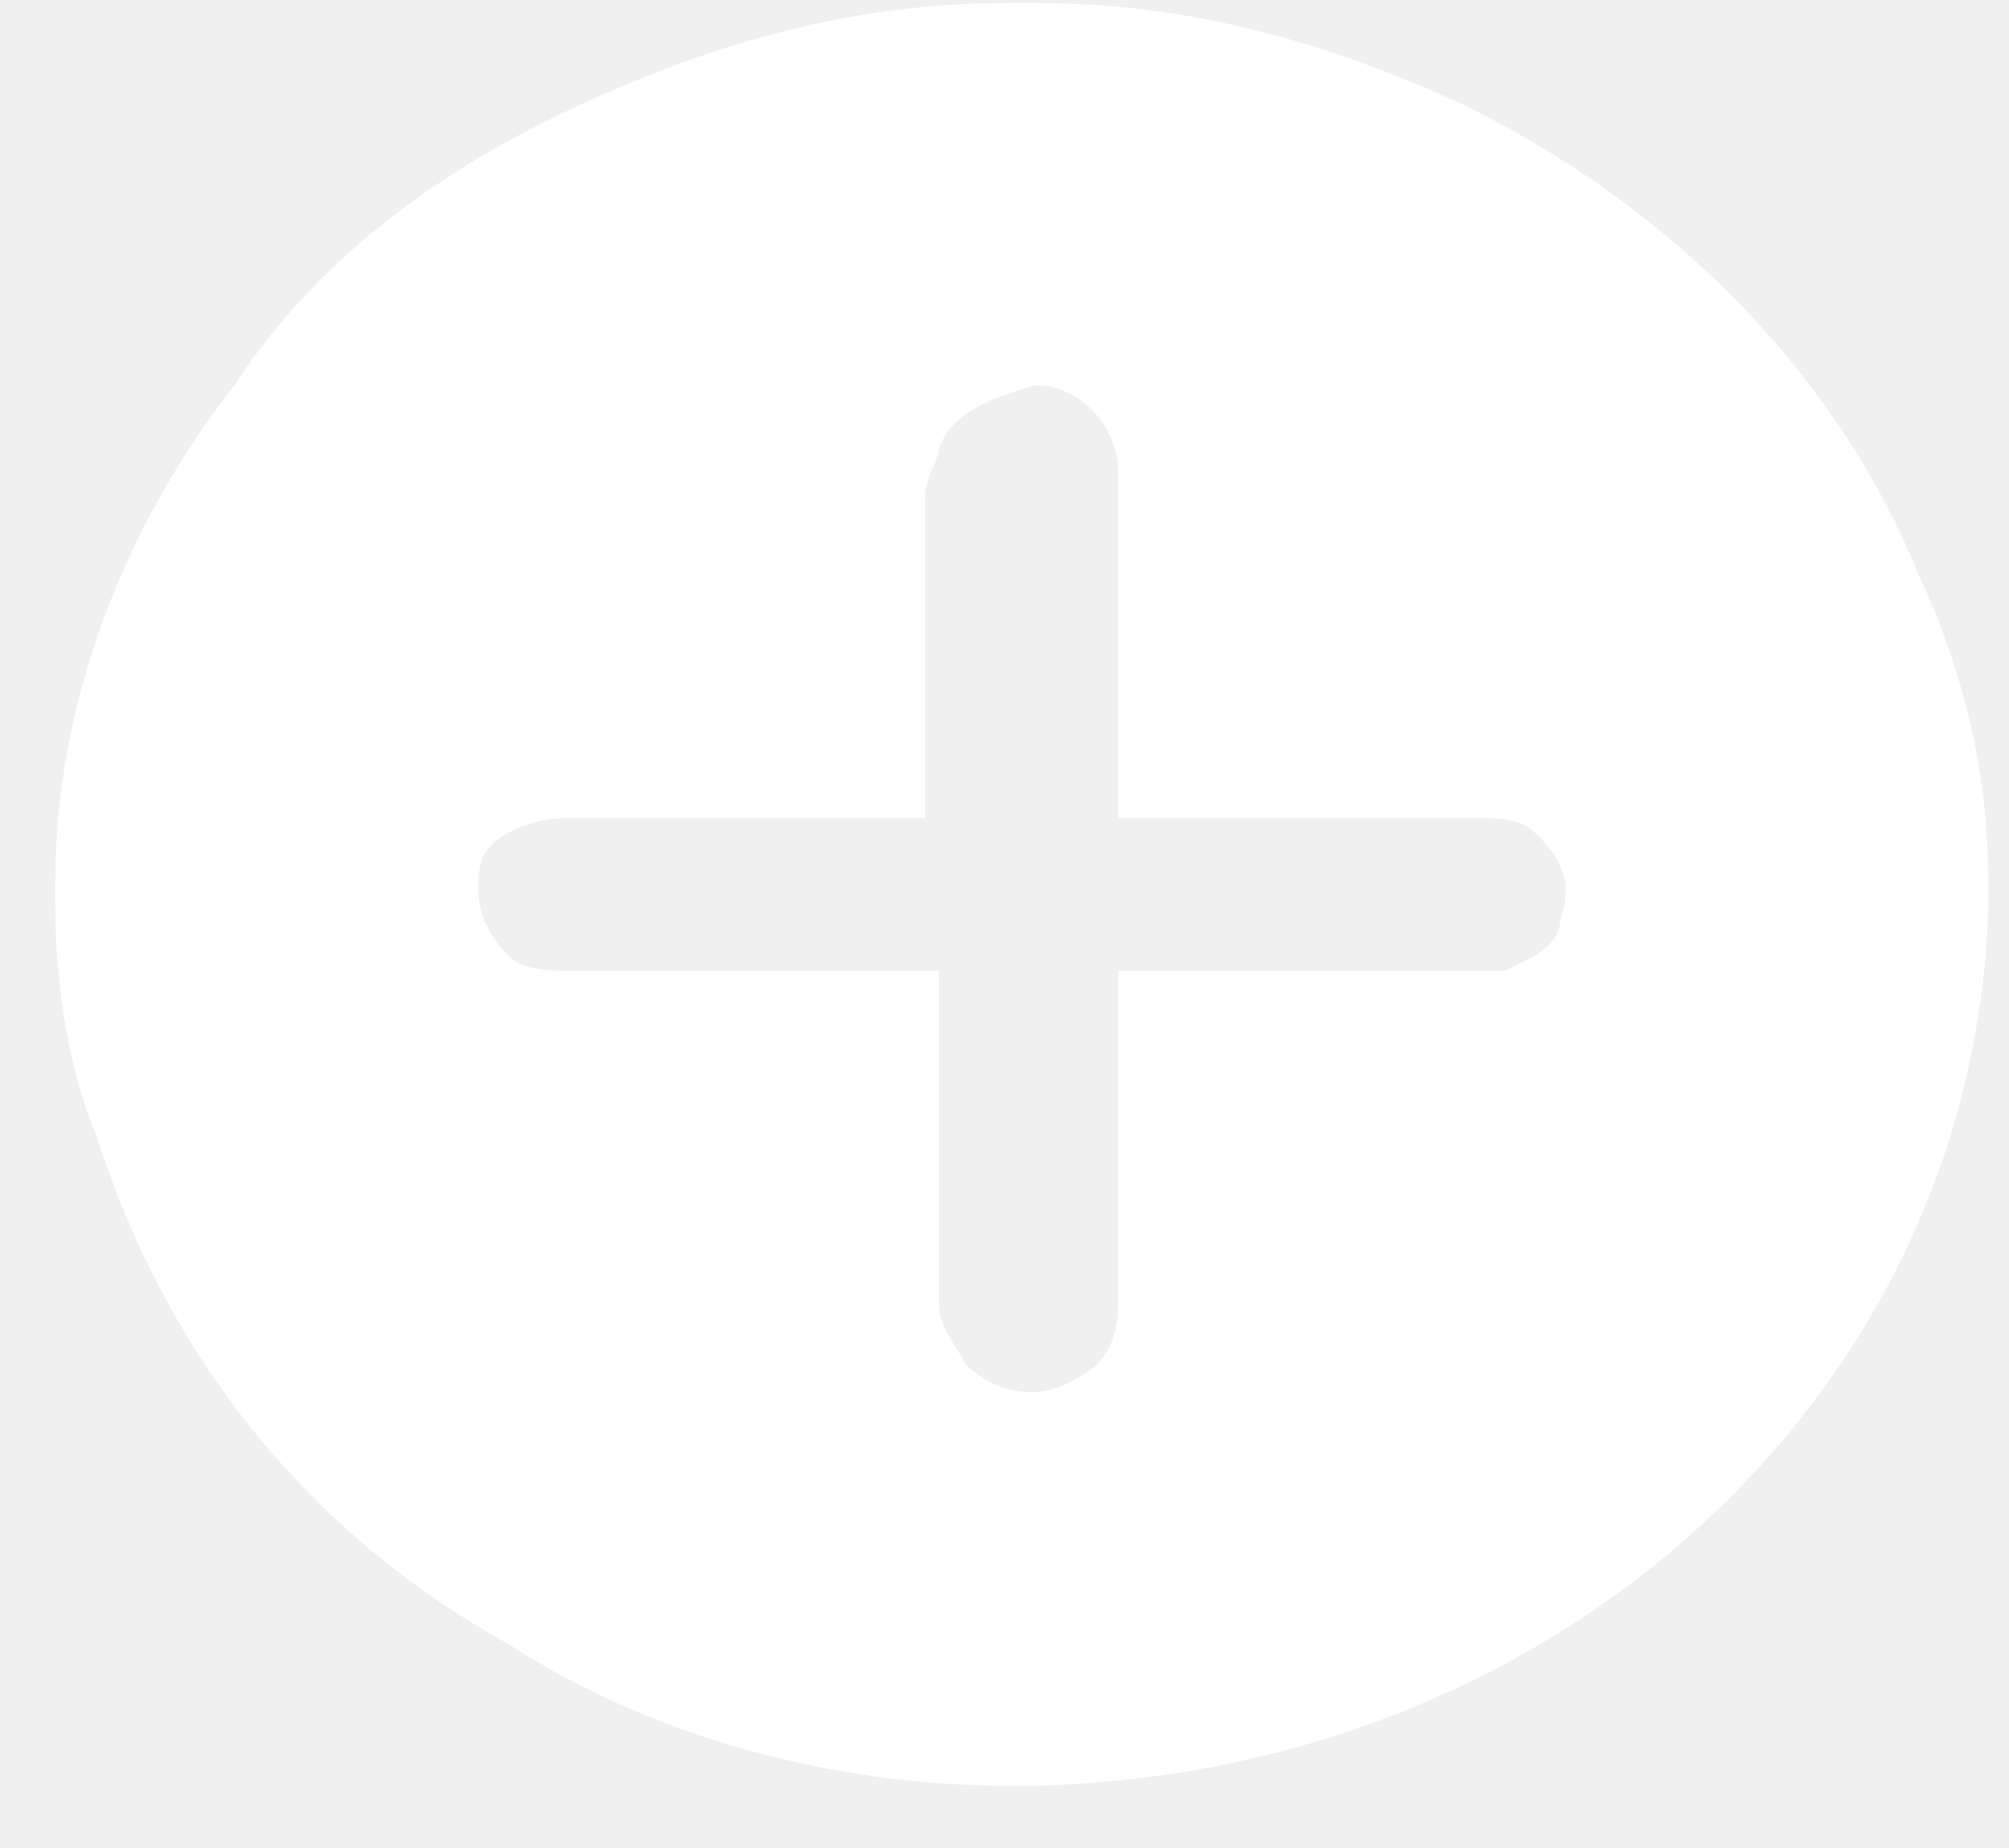
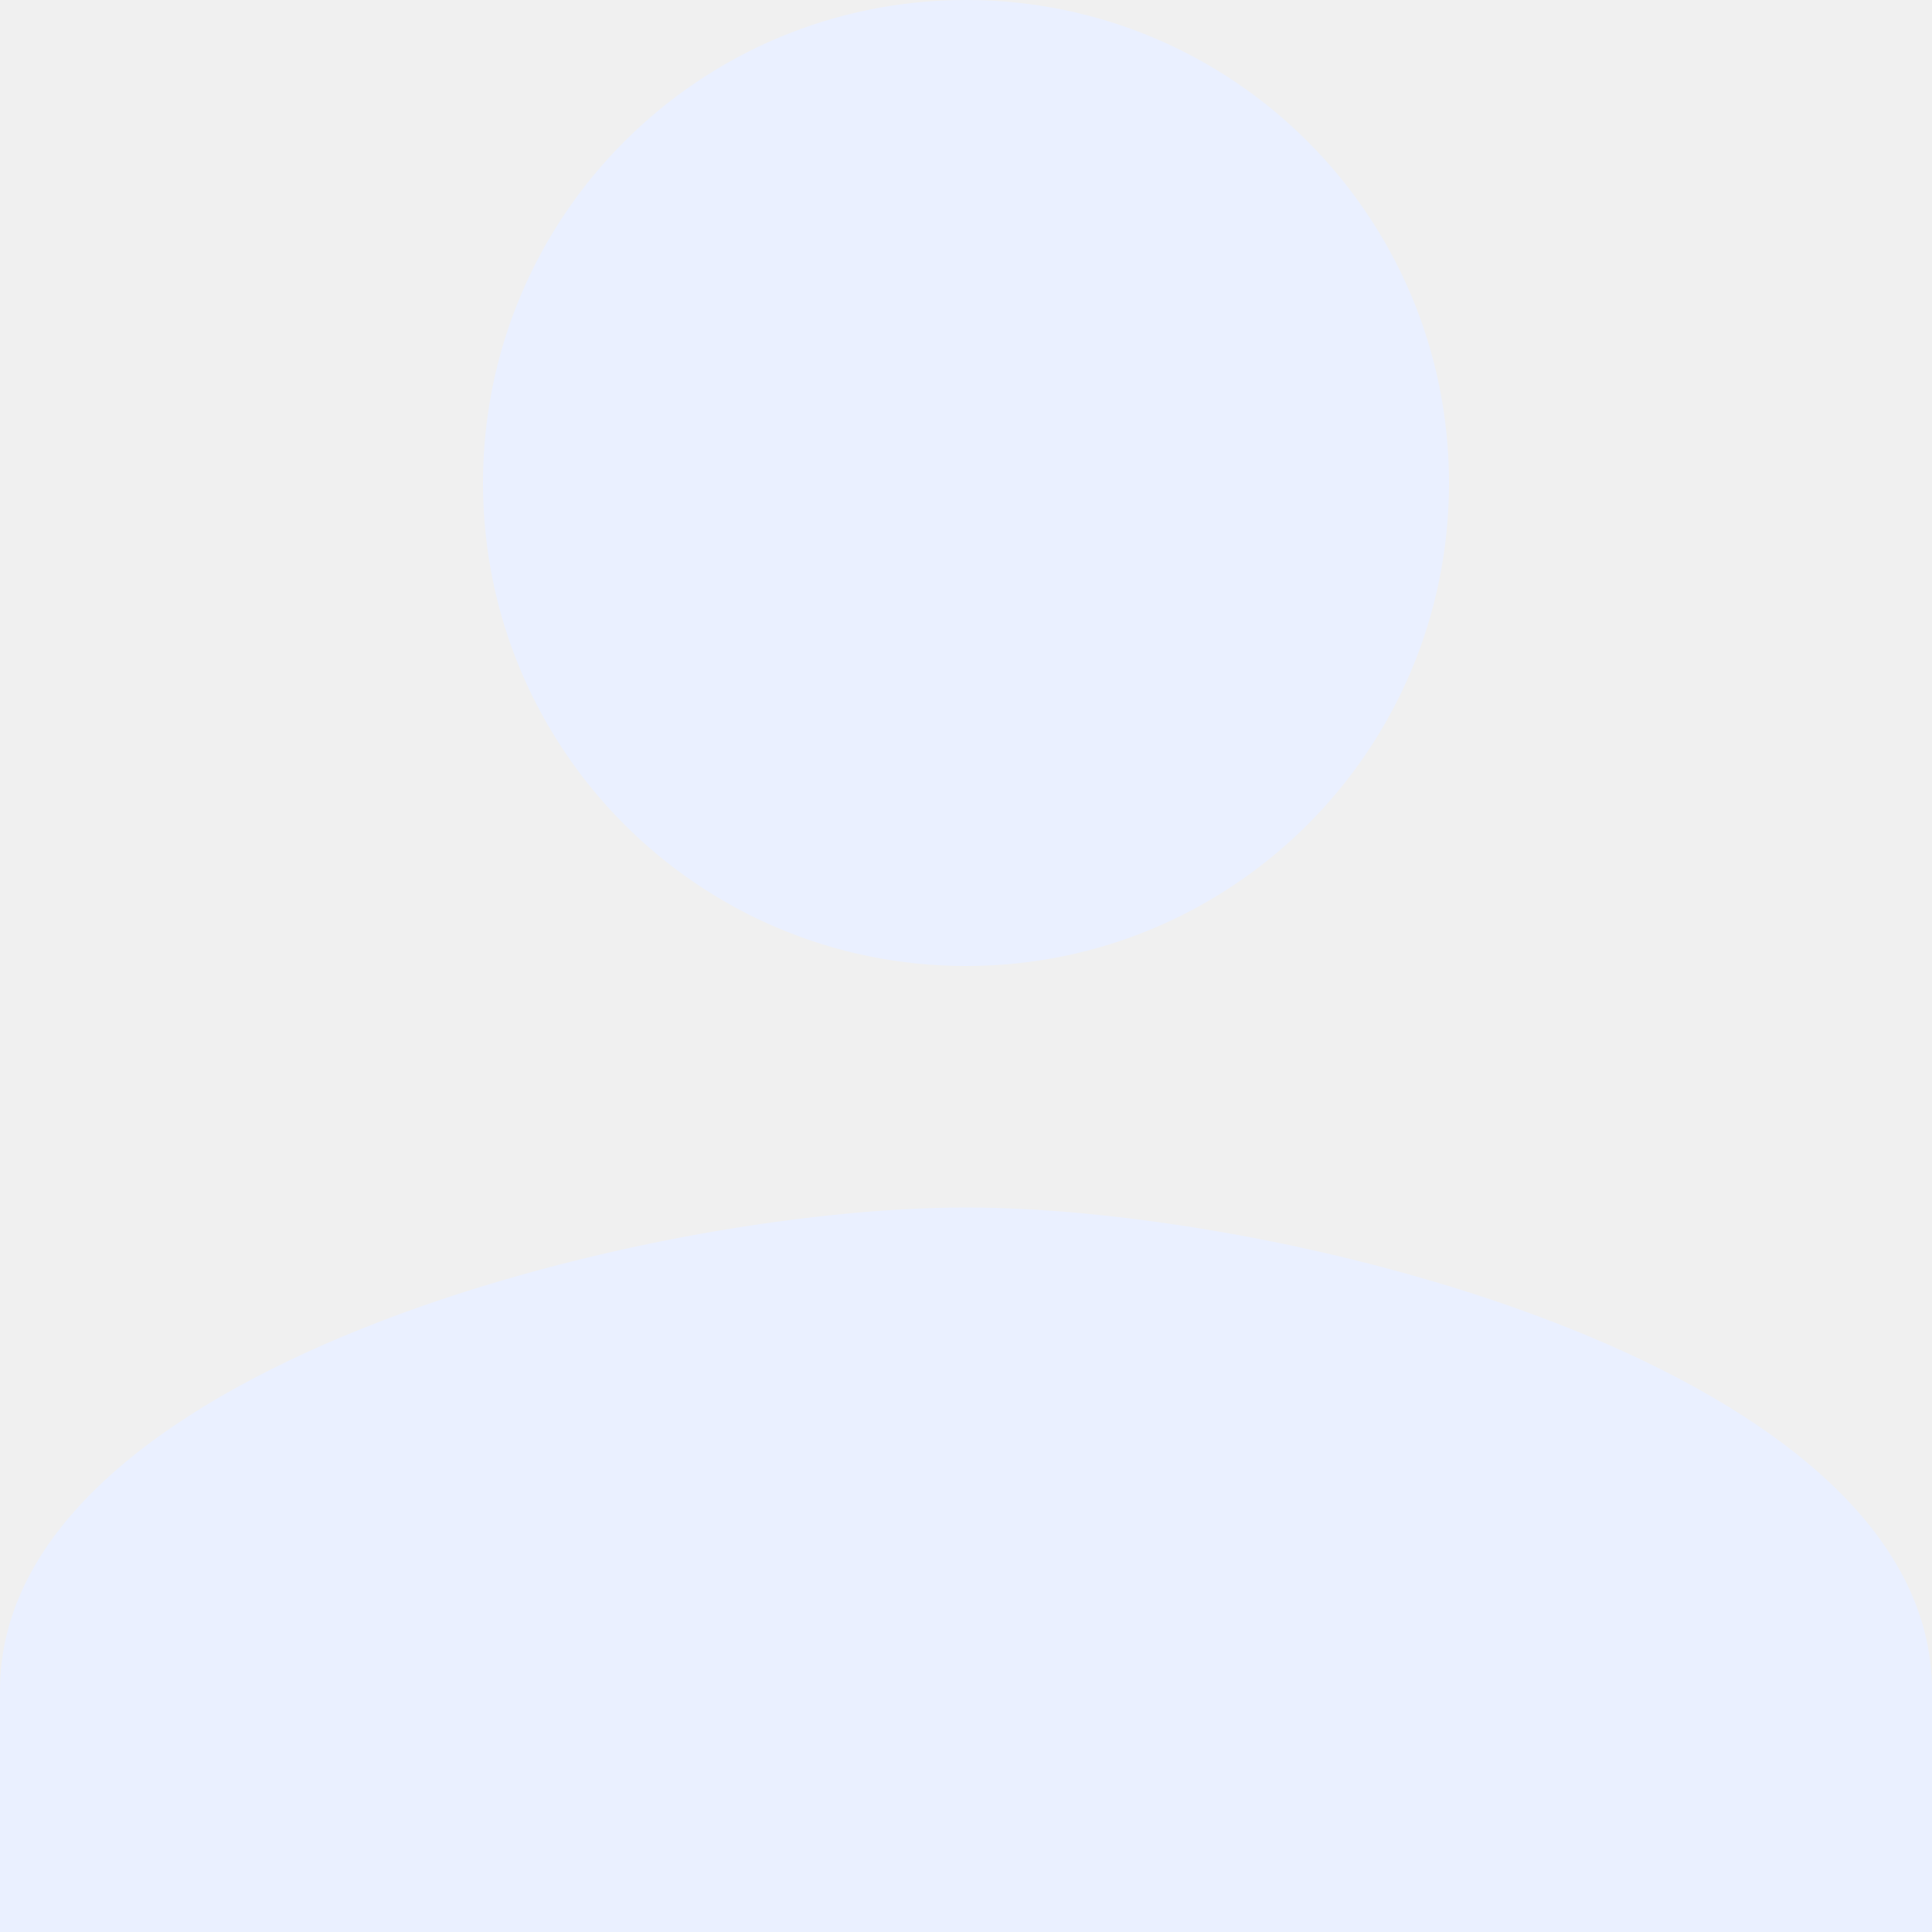
- <svg xmlns="http://www.w3.org/2000/svg" width="25" height="23" fill="none" viewBox="0 0 25 23">
-   <path fill="#fff" fill-rule="evenodd" d="M18.213 1.305C16.495 0.513 14.777 0.037 12.887 0.037H12.543C10.653 0.037 8.935 0.513 7.217 1.305C5.499 2.097 3.952 3.207 2.921 4.791C1.547 6.535 0.688 8.753 0.688 10.972V11.289C0.688 12.24 0.859 13.349 1.203 14.142C2.062 16.836 3.78 19.055 6.358 20.481C8.076 21.59 10.309 22.224 12.543 22.224H12.887C19.416 22.066 24.571 17.311 24.742 11.289V10.972C24.742 9.546 24.399 8.278 23.883 7.169L23.691 6.726C22.608 4.393 20.639 2.498 18.213 1.305ZM11.684 5.584C11.856 5.108 12.371 4.95 12.887 4.792C13.402 4.792 13.918 5.267 13.918 5.901V10.18L18.506 10.181C18.688 10.186 18.935 10.211 19.073 10.338C19.416 10.655 19.588 10.972 19.416 11.448C19.416 11.674 19.241 11.819 19.015 11.942L18.729 12.082H13.918V16.202C13.918 16.677 13.746 16.994 13.402 17.153C12.887 17.47 12.371 17.311 12.028 16.994C11.982 16.909 11.936 16.836 11.893 16.768C11.776 16.581 11.684 16.434 11.684 16.202V12.082H7.217C6.873 12.082 6.529 12.082 6.358 11.923C6.014 11.606 5.842 11.131 6.014 10.655C6.186 10.338 6.701 10.18 7.045 10.18H11.512V6.218C11.512 6.032 11.571 5.901 11.62 5.792C11.655 5.715 11.684 5.65 11.684 5.584Z" clip-rule="evenodd" />
+ <svg xmlns="http://www.w3.org/2000/svg" width="16" height="16" viewBox="0 0 16 16" fill="none">
+   <path d="M8 8C10.21 8 12 6.21 12 4C12 1.79 10.21 0 8 0C5.79 0 4 1.79 4 4C4 6.21 5.79 8 8 8ZM8 10C5.33 10 0 11.34 0 14V16H16V14C16 11.34 10.67 10 8 10Z" fill="#EAF0FF" />
</svg>
